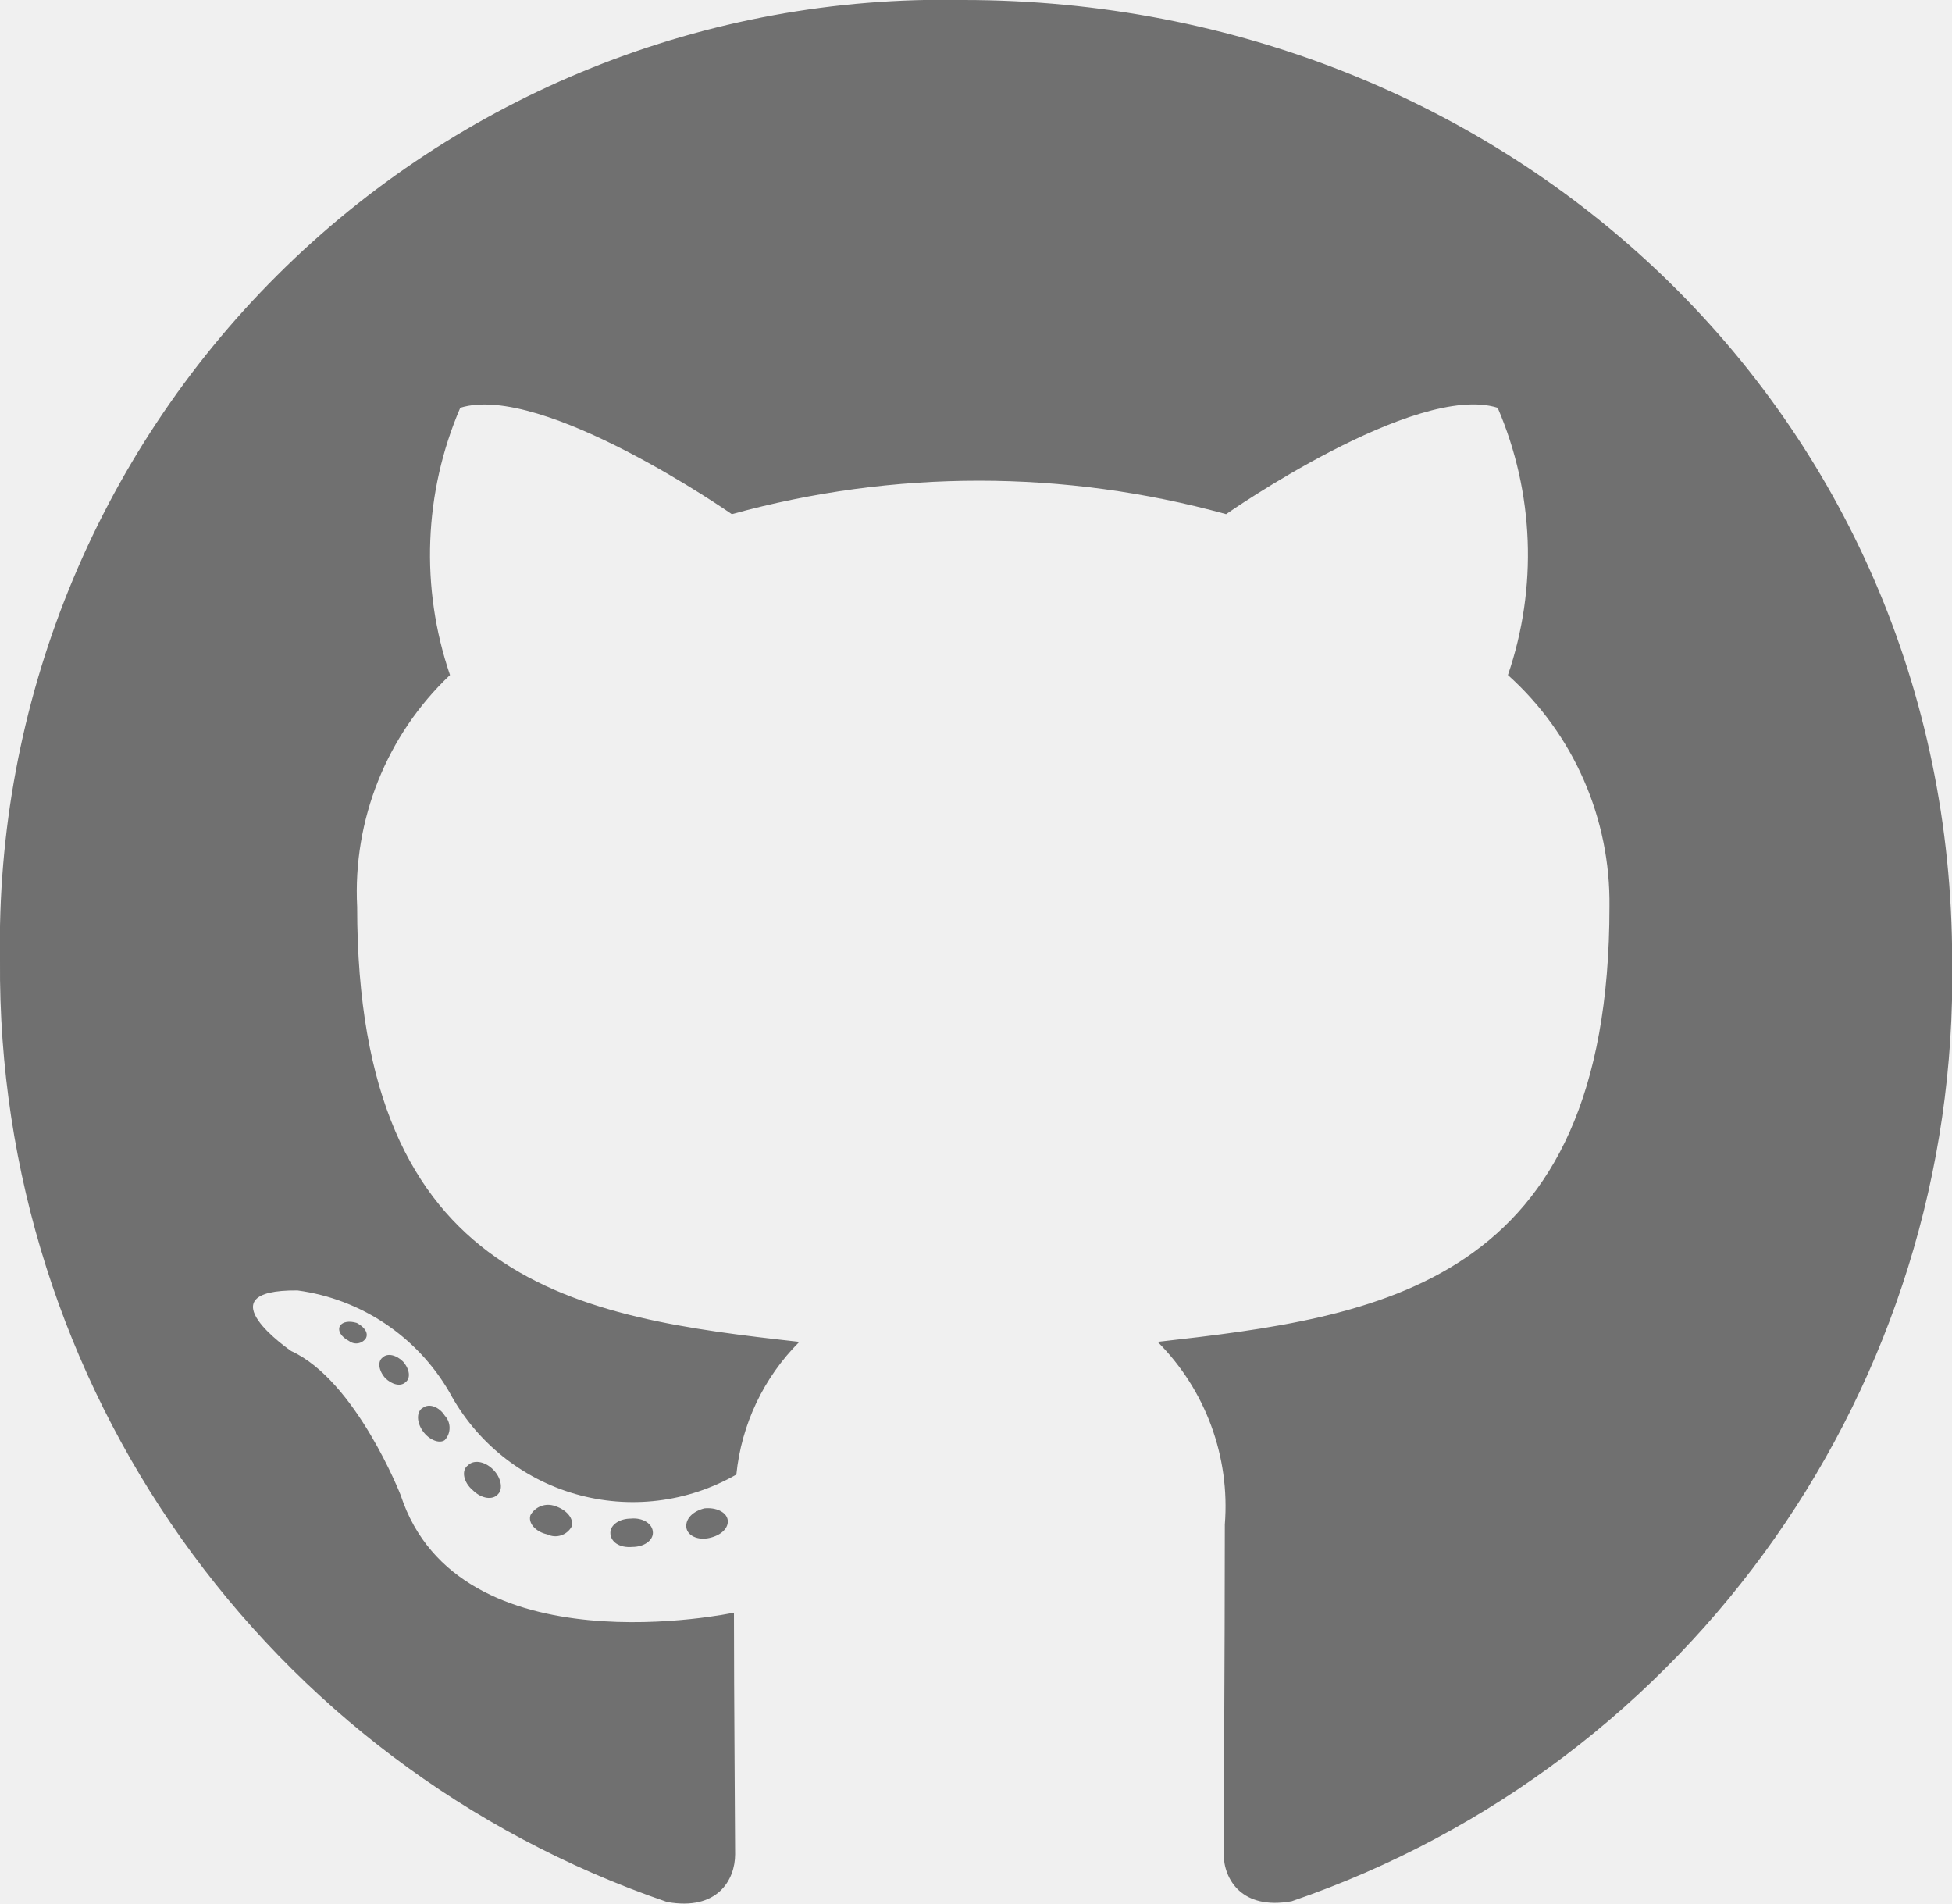
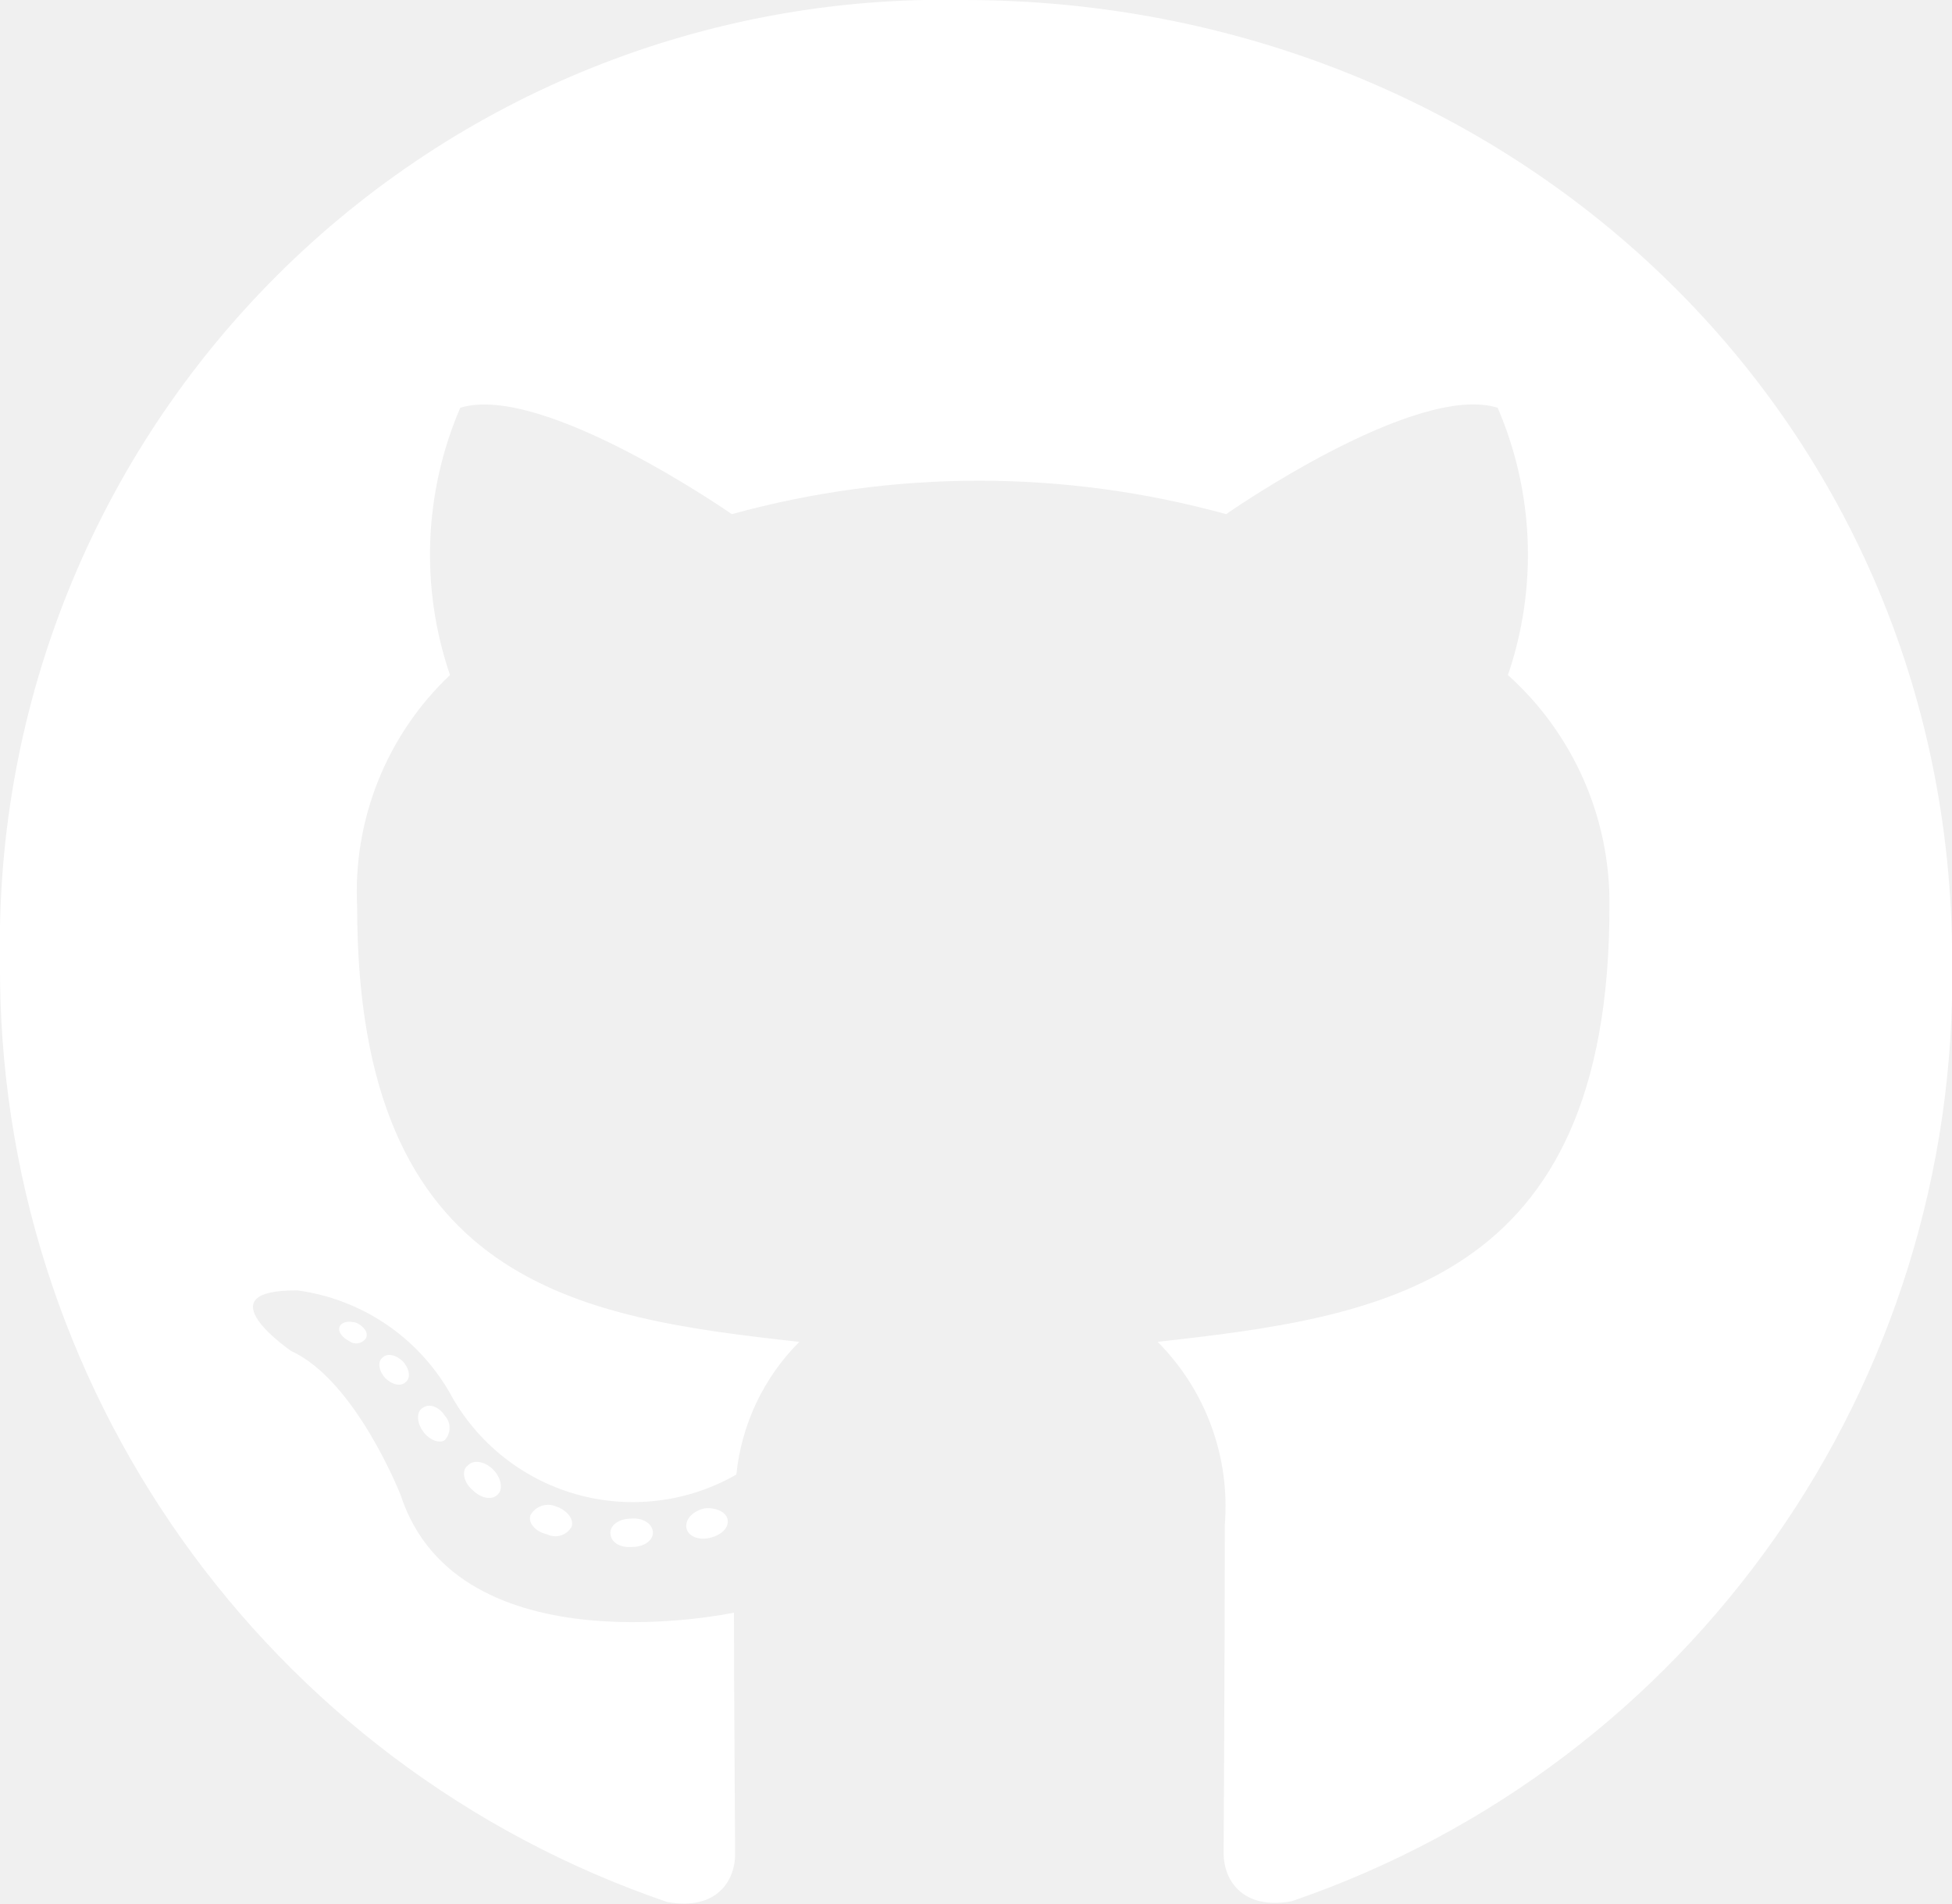
<svg xmlns="http://www.w3.org/2000/svg" width="34.875" height="34.004" viewBox="0 0 34.875 34.004">
-   <path id="Icon_awesome-github" data-name="Icon awesome-github" d="M11.665,27.942c0,.141-.162.253-.366.253-.232.021-.394-.091-.394-.253,0-.141.162-.253.366-.253C11.482,27.668,11.665,27.78,11.665,27.942Zm-2.187-.316c-.049.141.091.3.3.345a.33.33,0,0,0,.436-.141c.042-.141-.091-.3-.3-.366A.361.361,0,0,0,9.478,27.626Zm3.108-.12c-.2.049-.345.183-.323.345.021.141.2.232.415.183s.345-.183.323-.323S12.79,27.485,12.586,27.506ZM17.212.563A16.86,16.86,0,0,0,0,17.719,17.628,17.628,0,0,0,11.918,34.537c.9.162,1.216-.394,1.216-.851,0-.436-.021-2.841-.021-4.317,0,0-4.922,1.055-5.955-2.1,0,0-.8-2.046-1.955-2.573,0,0-1.61-1.1.113-1.083A3.711,3.711,0,0,1,8.03,25.432a3.717,3.717,0,0,0,5.126,1.47,3.908,3.908,0,0,1,1.125-2.37c-3.93-.436-7.9-1.005-7.9-7.77a5.329,5.329,0,0,1,1.659-4.141,6.643,6.643,0,0,1,.183-4.774c1.47-.457,4.852,1.9,4.852,1.9a16.611,16.611,0,0,1,8.831,0s3.382-2.363,4.852-1.9a6.64,6.64,0,0,1,.183,4.774,5.466,5.466,0,0,1,1.814,4.141c0,6.785-4.141,7.327-8.072,7.77a4.158,4.158,0,0,1,1.2,3.263c0,2.37-.021,5.3-.021,5.878,0,.457.323,1.013,1.216.851a17.466,17.466,0,0,0,11.8-16.8C34.875,7.966,26.965.563,17.212.563ZM6.834,24.813c-.091.07-.07.232.049.366.113.112.274.162.366.07.091-.07.07-.232-.049-.366C7.087,24.771,6.926,24.722,6.834,24.813Zm-.759-.57c-.049.091.021.2.162.274a.209.209,0,0,0,.3-.049c.049-.091-.021-.2-.162-.274C6.237,24.152,6.124,24.173,6.075,24.244Zm2.278,2.5c-.113.091-.07.3.091.436.162.162.366.183.457.07.091-.091.049-.3-.091-.436C8.655,26.655,8.445,26.634,8.353,26.747Zm-.8-1.034c-.113.07-.113.253,0,.415s.3.232.394.162a.321.321,0,0,0,0-.436C7.847,25.692,7.664,25.622,7.552,25.713Z" transform="translate(0 -0.563)" fill="#707070" />
+   <path id="Icon_awesome-github" data-name="Icon awesome-github" d="M11.665,27.942c0,.141-.162.253-.366.253-.232.021-.394-.091-.394-.253,0-.141.162-.253.366-.253C11.482,27.668,11.665,27.78,11.665,27.942Zm-2.187-.316c-.049.141.091.3.3.345a.33.33,0,0,0,.436-.141c.042-.141-.091-.3-.3-.366A.361.361,0,0,0,9.478,27.626Zm3.108-.12c-.2.049-.345.183-.323.345.021.141.2.232.415.183s.345-.183.323-.323S12.79,27.485,12.586,27.506ZM17.212.563A16.86,16.86,0,0,0,0,17.719,17.628,17.628,0,0,0,11.918,34.537c.9.162,1.216-.394,1.216-.851,0-.436-.021-2.841-.021-4.317,0,0-4.922,1.055-5.955-2.1,0,0-.8-2.046-1.955-2.573,0,0-1.61-1.1.113-1.083A3.711,3.711,0,0,1,8.03,25.432a3.717,3.717,0,0,0,5.126,1.47,3.908,3.908,0,0,1,1.125-2.37c-3.93-.436-7.9-1.005-7.9-7.77a5.329,5.329,0,0,1,1.659-4.141,6.643,6.643,0,0,1,.183-4.774c1.47-.457,4.852,1.9,4.852,1.9a16.611,16.611,0,0,1,8.831,0s3.382-2.363,4.852-1.9a6.64,6.64,0,0,1,.183,4.774,5.466,5.466,0,0,1,1.814,4.141c0,6.785-4.141,7.327-8.072,7.77a4.158,4.158,0,0,1,1.2,3.263c0,2.37-.021,5.3-.021,5.878,0,.457.323,1.013,1.216.851a17.466,17.466,0,0,0,11.8-16.8C34.875,7.966,26.965.563,17.212.563ZM6.834,24.813c-.091.07-.07.232.049.366.113.112.274.162.366.07.091-.07.07-.232-.049-.366C7.087,24.771,6.926,24.722,6.834,24.813Zm-.759-.57c-.049.091.021.2.162.274a.209.209,0,0,0,.3-.049c.049-.091-.021-.2-.162-.274C6.237,24.152,6.124,24.173,6.075,24.244Zm2.278,2.5c-.113.091-.07.3.091.436.162.162.366.183.457.07.091-.091.049-.3-.091-.436C8.655,26.655,8.445,26.634,8.353,26.747Zm-.8-1.034c-.113.07-.113.253,0,.415s.3.232.394.162a.321.321,0,0,0,0-.436C7.847,25.692,7.664,25.622,7.552,25.713Z" transform="translate(0 -0.563)" fill="#fff" />
</svg>
